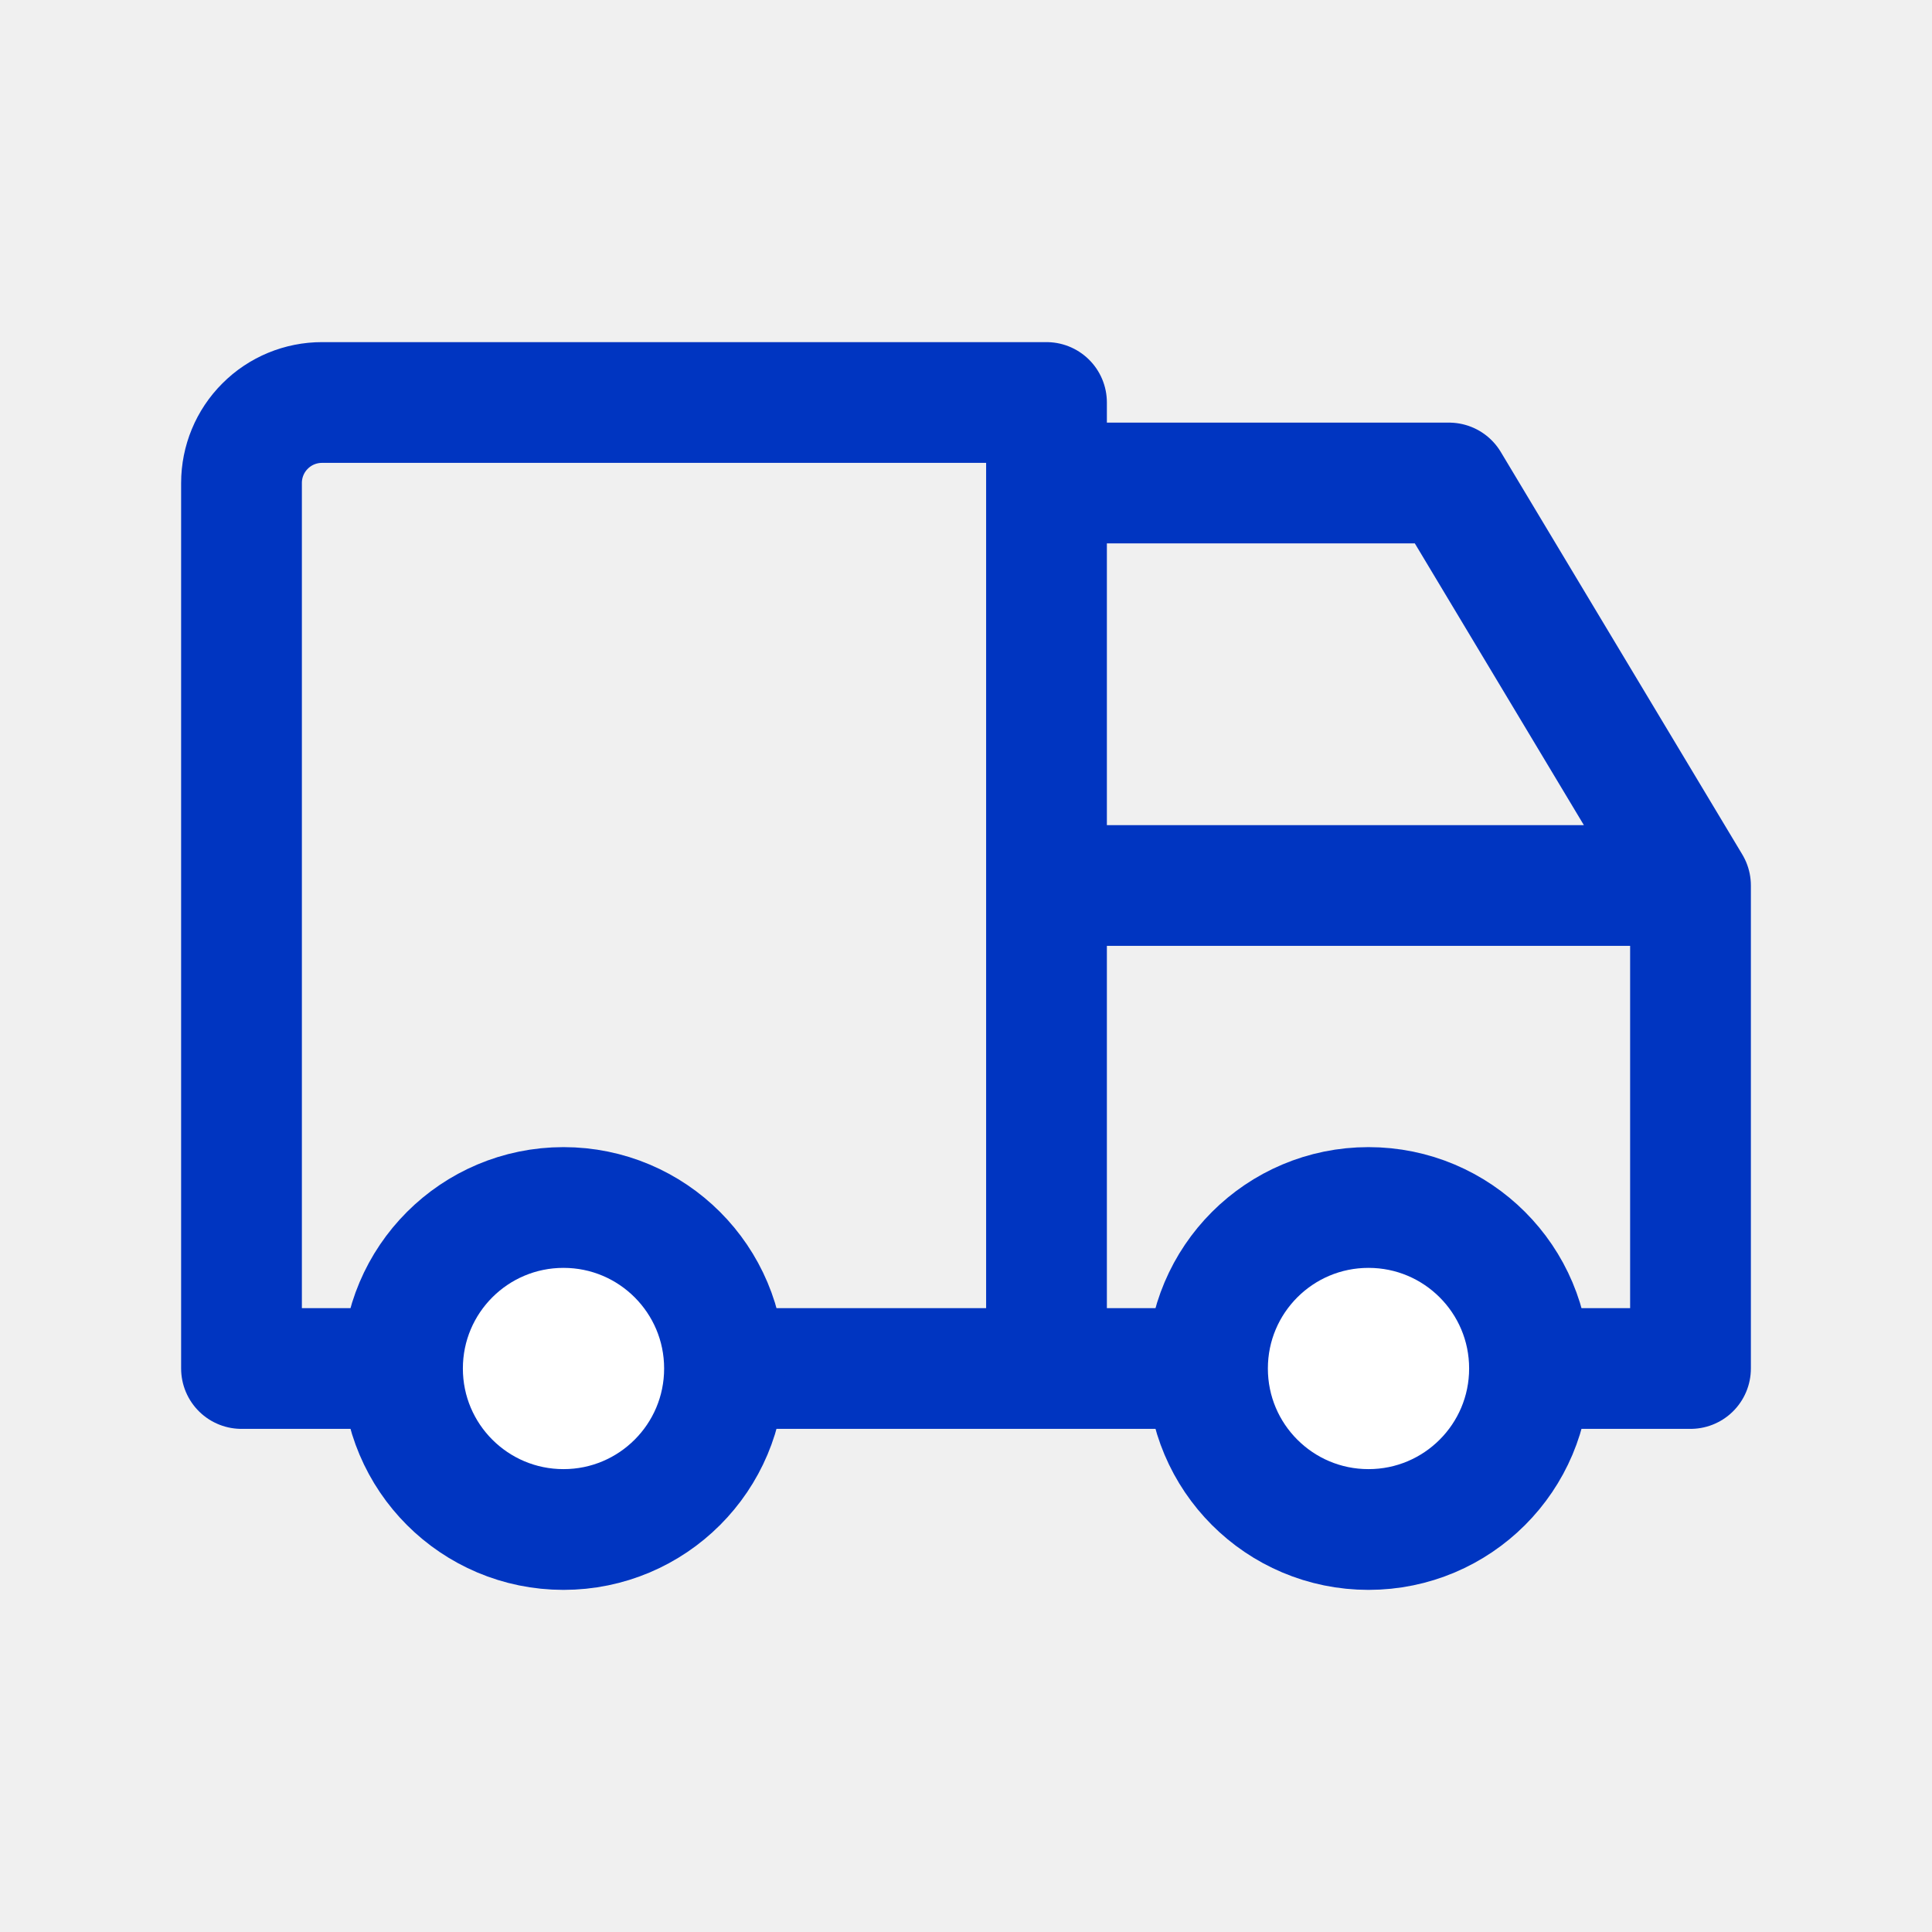
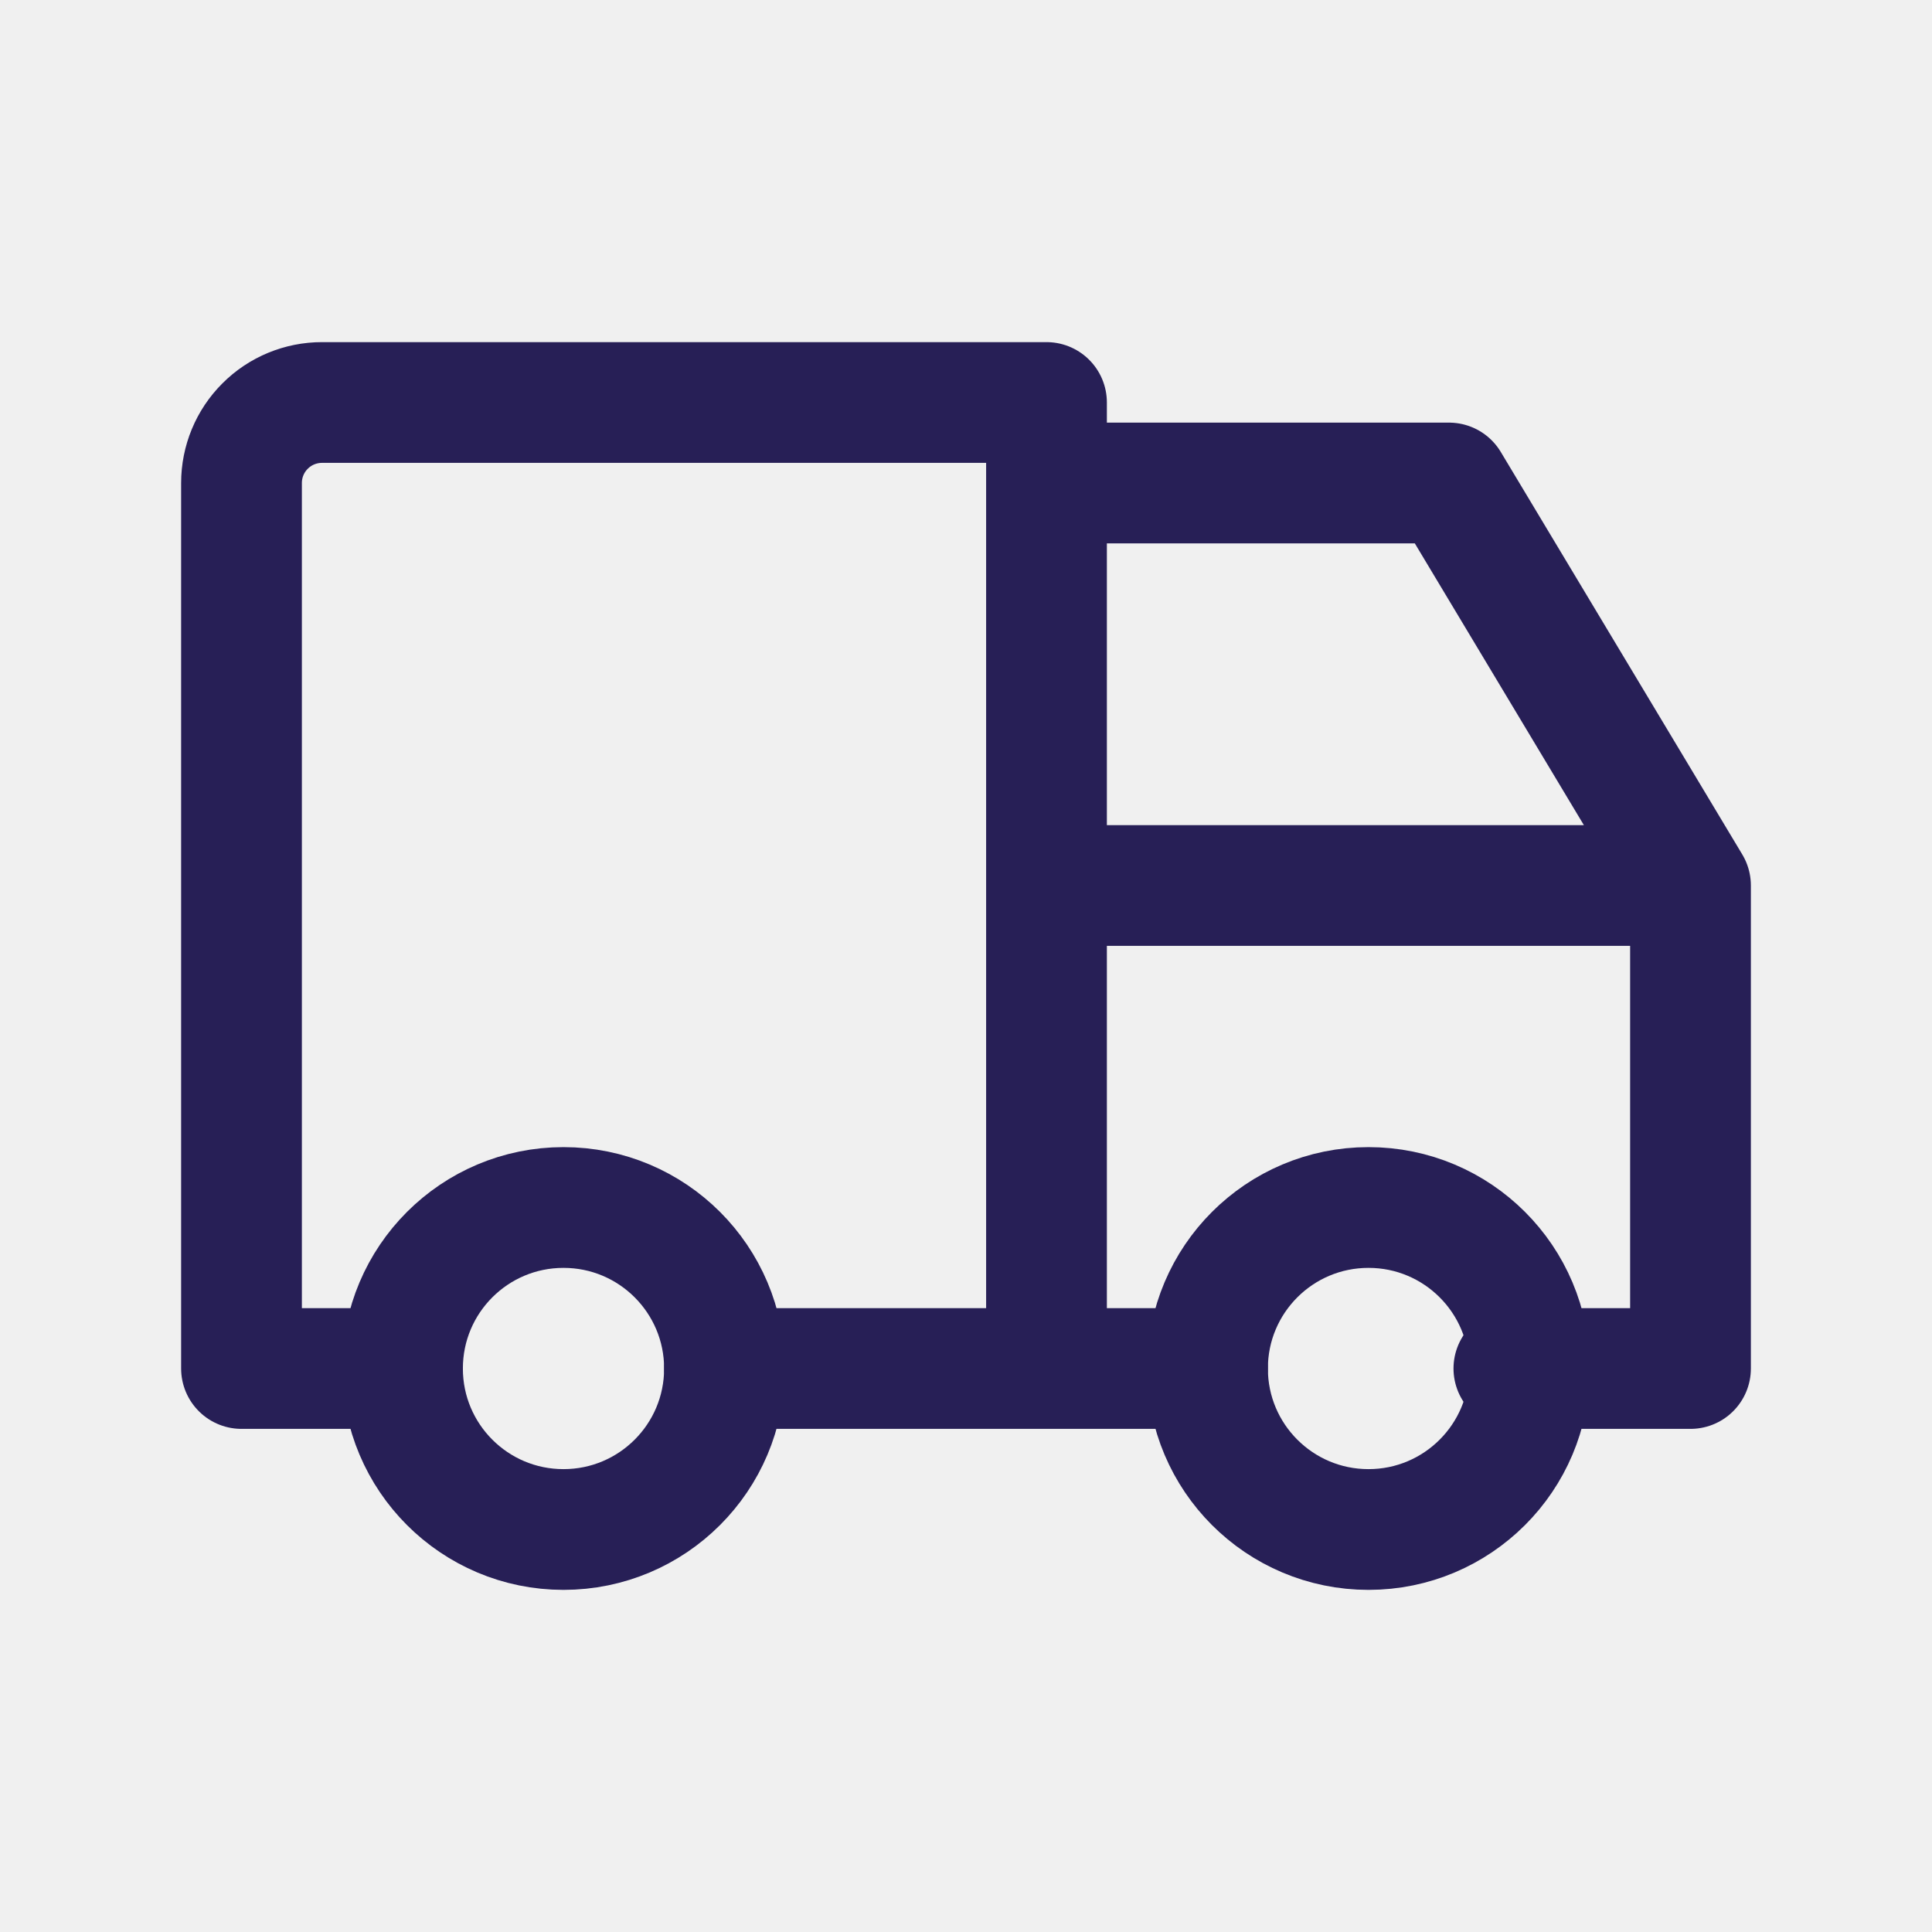
<svg xmlns="http://www.w3.org/2000/svg" width="24" height="24" viewBox="0 0 24 24" fill="none">
-   <path d="M9 17H15M21 11V17H18.806M21 11H13M21 11L18 6H13M5 17H3V6C3 5.735 3.105 5.48 3.293 5.293C3.48 5.105 3.735 5 4 5H13V17H5Z" stroke="#0035C1" stroke-width="1.5" stroke-linecap="round" stroke-linejoin="round" />
-   <path d="M7 19C8.105 19 9 18.105 9 17C9 15.895 8.105 15 7 15C5.895 15 5 15.895 5 17C5 18.105 5.895 19 7 19Z" fill="white" stroke="#0035C1" stroke-width="1.5" stroke-linecap="round" stroke-linejoin="round" />
-   <path d="M17 19C18.105 19 19 18.105 19 17C19 15.895 18.105 15 17 15C15.895 15 15 15.895 15 17C15 18.105 15.895 19 17 19Z" fill="white" stroke="#0035C1" stroke-width="1.5" stroke-linecap="round" stroke-linejoin="round" />
+   <path d="M5 17H3V6C3 5.735 3.105 5.48 3.293 5.293C3.48 5.105 3.735 5 4 5H13V17M9 17H15M21 11V17H18.806M21 11H13M21 11L18 6H13" stroke="#271F56" stroke-width="1.5" stroke-linecap="round" stroke-linejoin="round" />
+   <path d="M7 19C8.105 19 9 18.105 9 17C9 15.895 8.105 15 7 15C5.895 15 5 15.895 5 17C5 18.105 5.895 19 7 19Z" stroke="#271F56" stroke-width="1.5" stroke-linecap="round" stroke-linejoin="round" />
+   <path d="M17 19C18.105 19 19 18.105 19 17C19 15.895 18.105 15 17 15C15.895 15 15 15.895 15 17C15 18.105 15.895 19 17 19Z" stroke="#271F56" stroke-width="1.5" stroke-linecap="round" stroke-linejoin="round" />
</svg>
